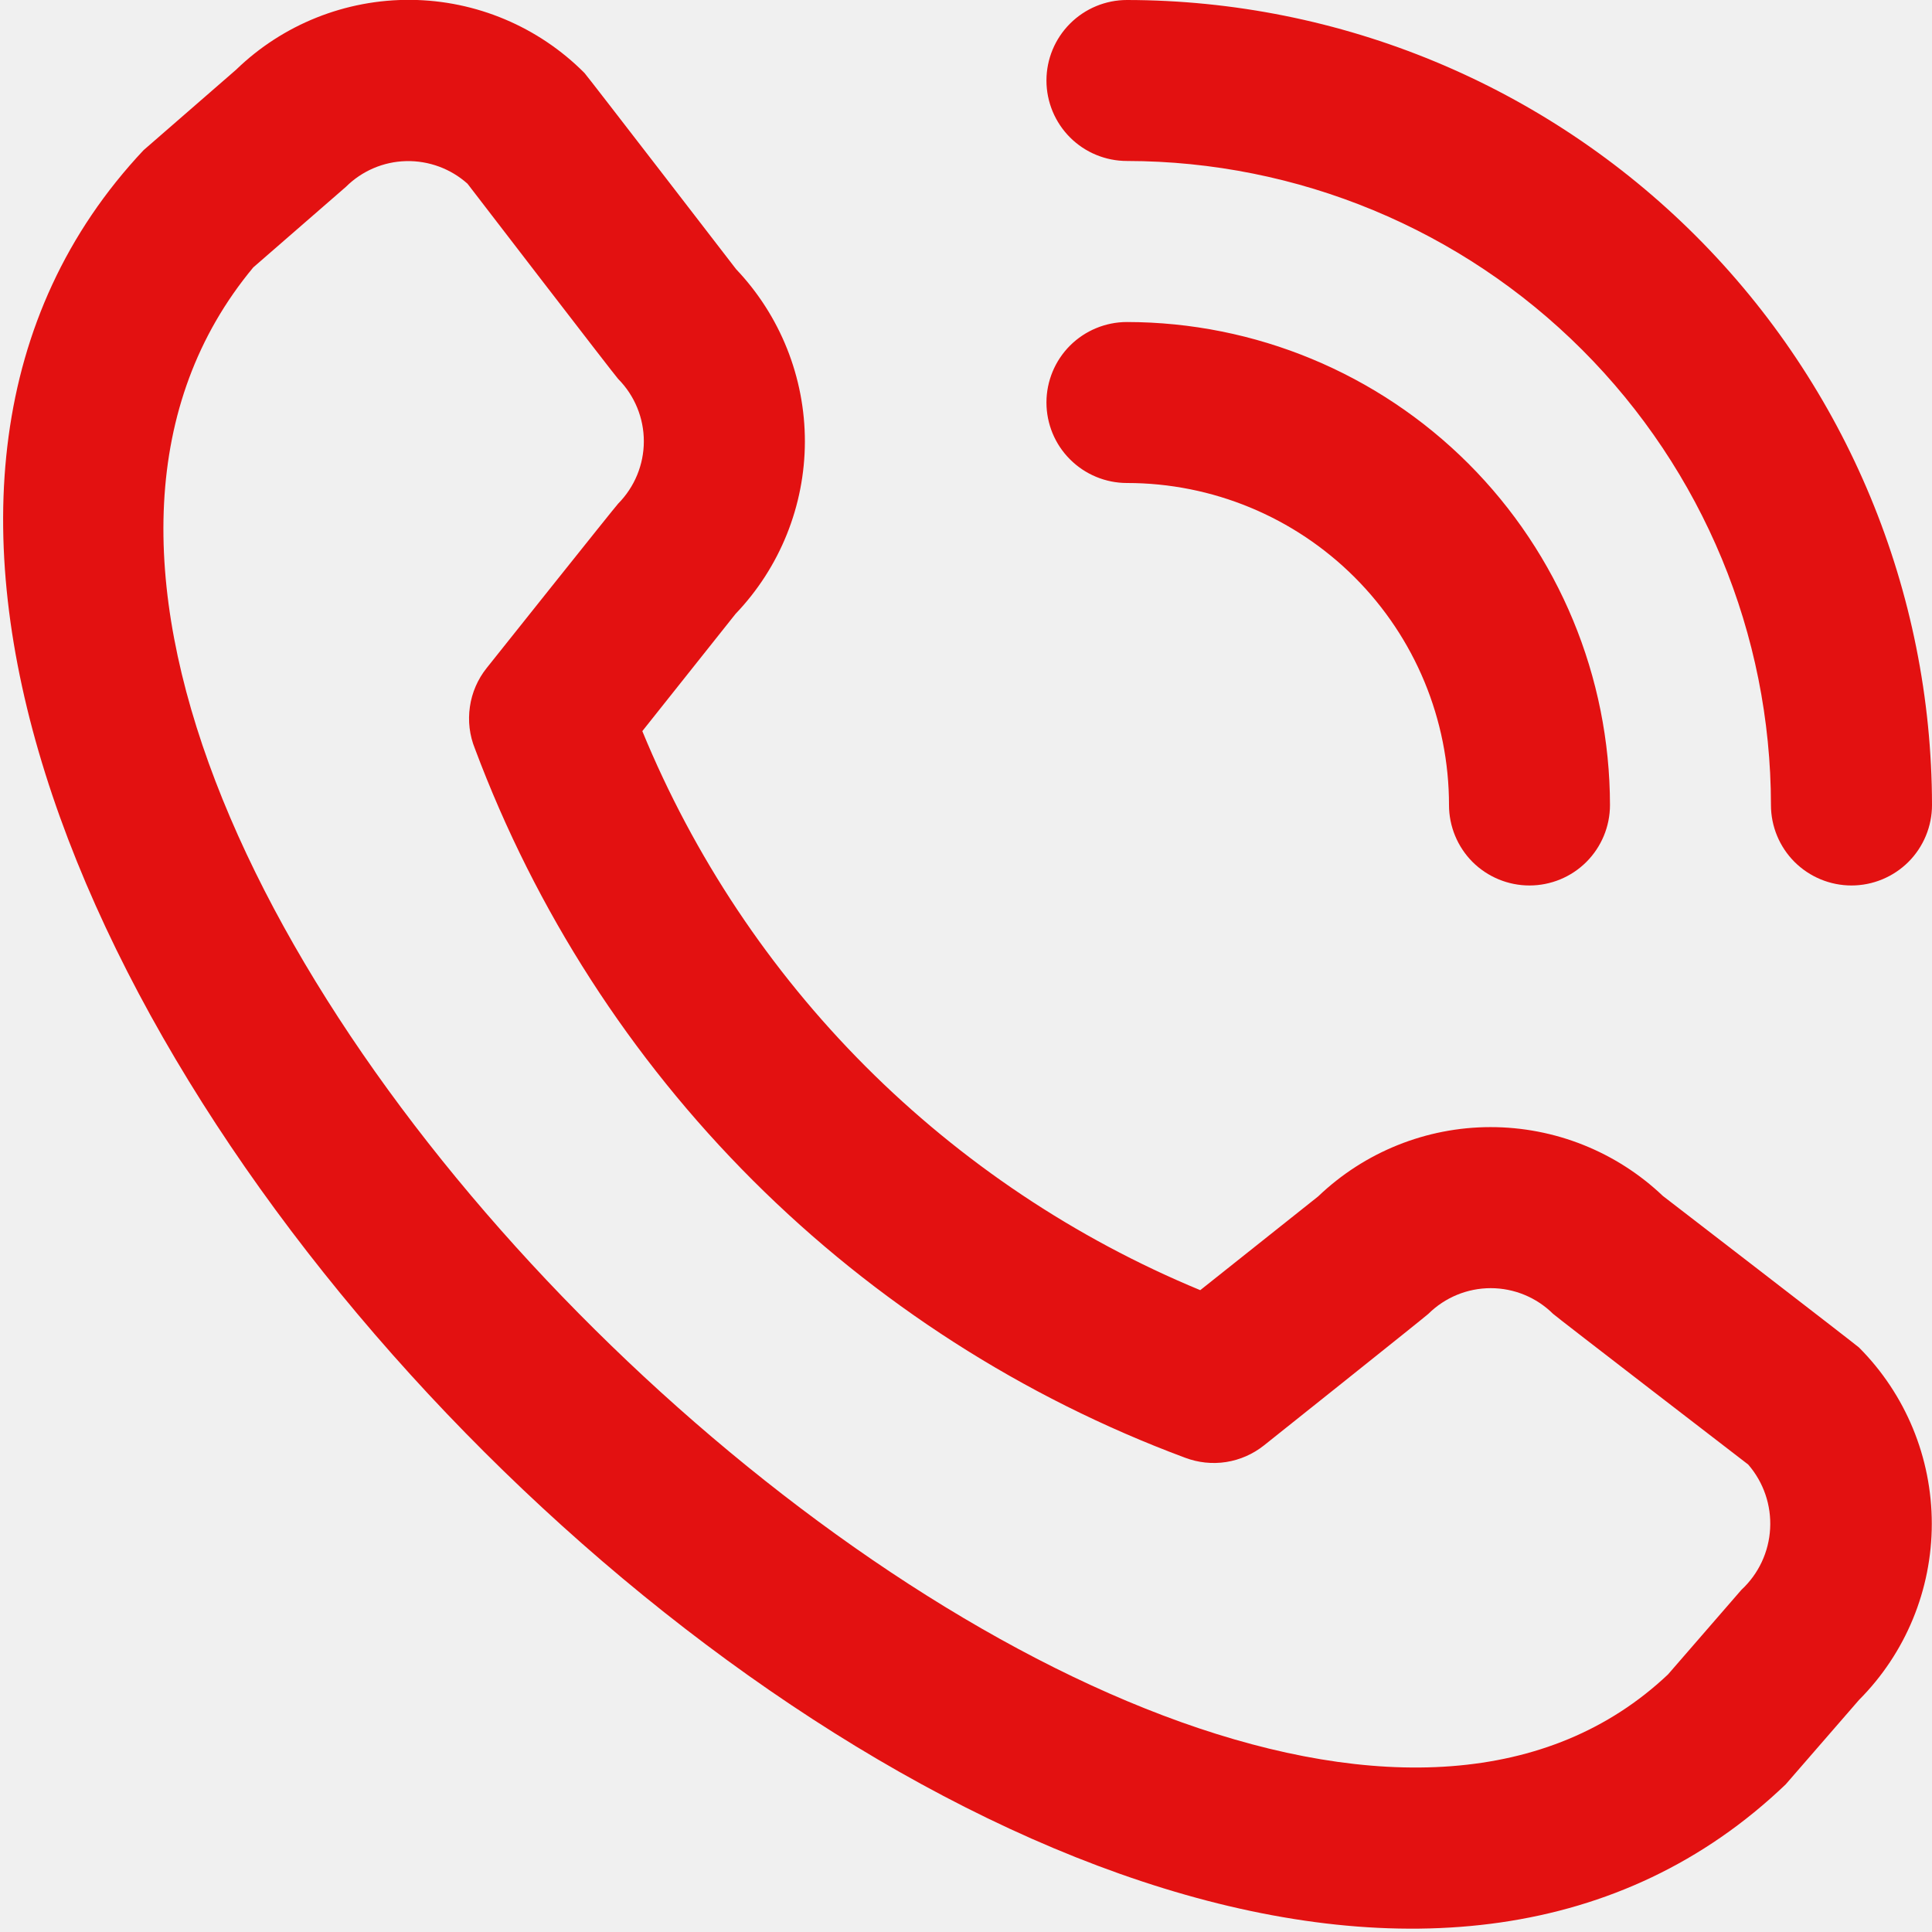
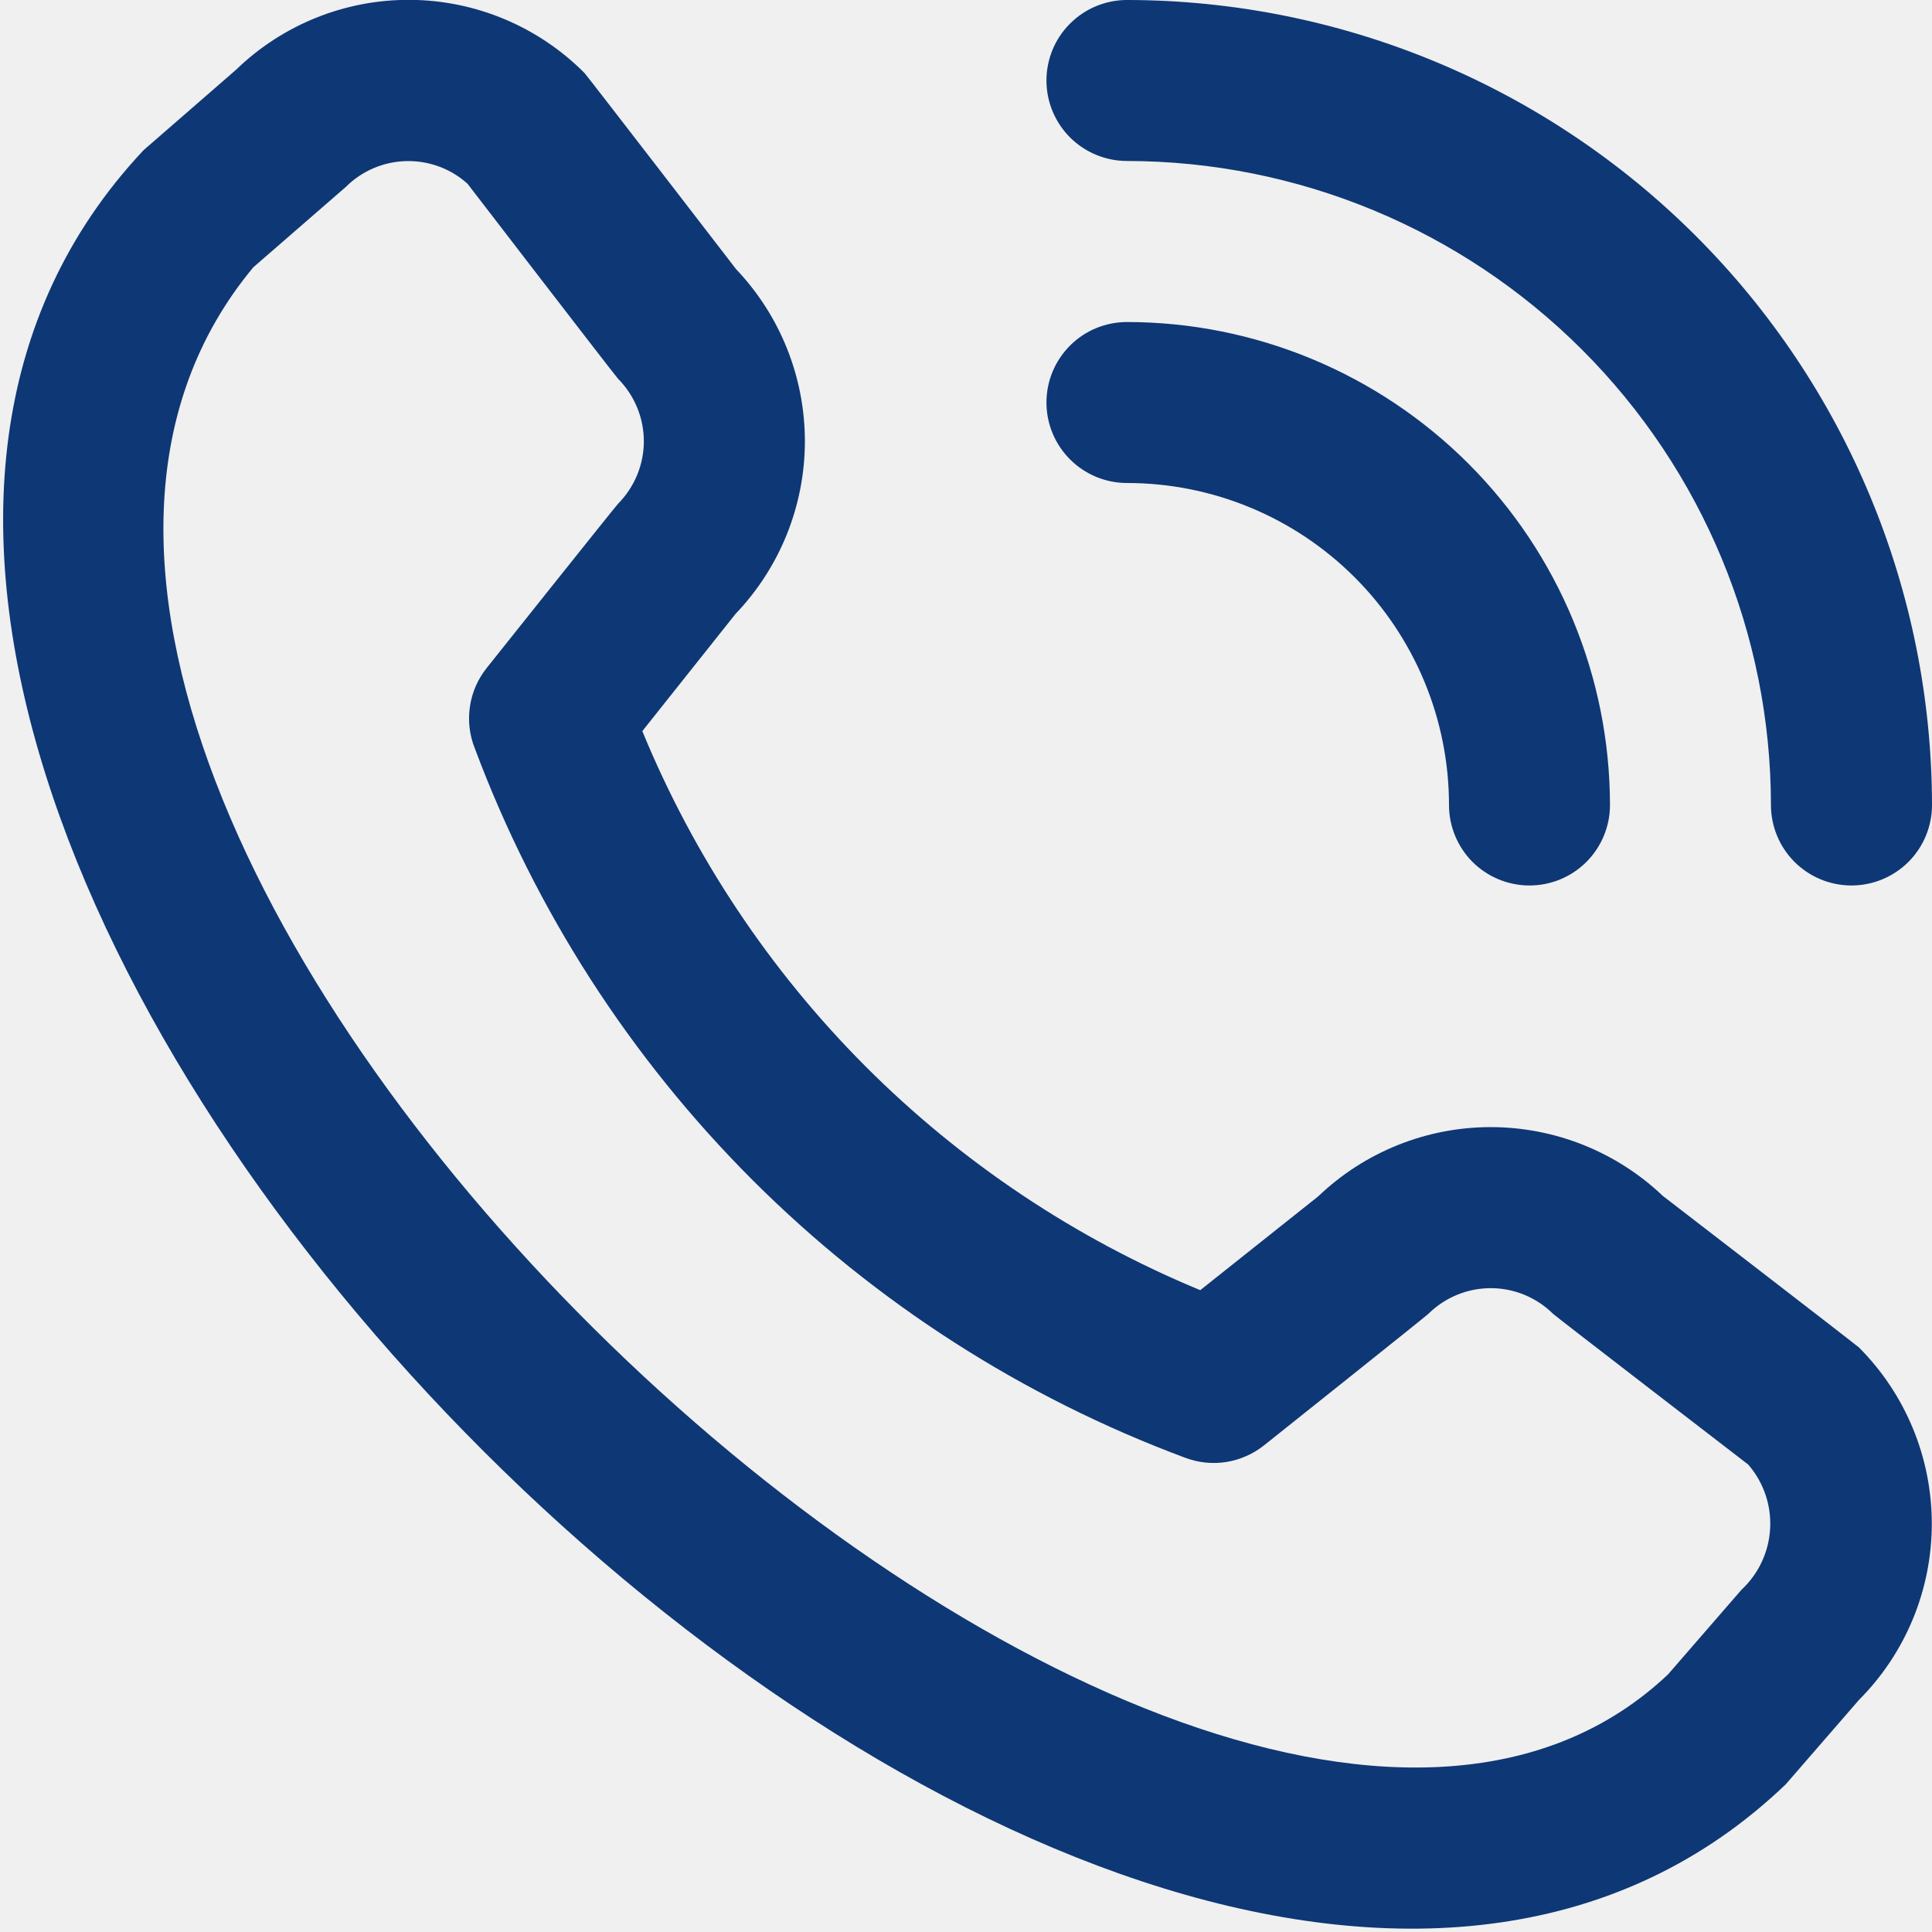
<svg xmlns="http://www.w3.org/2000/svg" width="28" height="28" viewBox="0 0 28 28" fill="none">
-   <g clip-path="url(#clip0_180_72)">
-     <path d="M15.166 1.167C15.166 0.857 15.289 0.561 15.508 0.342C15.727 0.123 16.024 0 16.333 0C19.426 0.004 22.392 1.234 24.579 3.421C26.766 5.608 27.996 8.574 28 11.667C28 11.976 27.877 12.273 27.658 12.492C27.439 12.71 27.142 12.833 26.833 12.833C26.524 12.833 26.227 12.71 26.008 12.492C25.789 12.273 25.666 11.976 25.666 11.667C25.664 9.192 24.68 6.82 22.93 5.07C21.18 3.32 18.808 2.336 16.333 2.333C16.024 2.333 15.727 2.211 15.508 1.992C15.289 1.773 15.166 1.476 15.166 1.167V1.167ZM16.333 7C17.571 7 18.758 7.492 19.633 8.367C20.508 9.242 21 10.429 21 11.667C21 11.976 21.123 12.273 21.341 12.492C21.56 12.71 21.857 12.833 22.166 12.833C22.476 12.833 22.773 12.71 22.991 12.492C23.21 12.273 23.333 11.976 23.333 11.667C23.331 9.811 22.593 8.031 21.281 6.719C19.968 5.407 18.189 4.669 16.333 4.667C16.024 4.667 15.727 4.79 15.508 5.008C15.289 5.227 15.166 5.524 15.166 5.833C15.166 6.143 15.289 6.44 15.508 6.658C15.727 6.877 16.024 7 16.333 7V7ZM26.942 19.529C27.618 20.207 27.997 21.125 27.997 22.083C27.997 23.04 27.618 23.959 26.942 24.637L25.88 25.86C16.325 35.008 -6.927 11.762 2.08 2.177L3.422 1.01C4.1 0.353 5.011 -0.01 5.955 -0.002C6.9 0.007 7.803 0.387 8.47 1.057C8.506 1.093 10.668 3.901 10.668 3.901C11.309 4.575 11.666 5.471 11.665 6.401C11.663 7.331 11.303 8.225 10.66 8.897L9.309 10.596C10.056 12.412 11.155 14.063 12.543 15.454C13.931 16.844 15.58 17.947 17.395 18.698L19.104 17.339C19.776 16.696 20.67 16.336 21.6 16.335C22.53 16.334 23.425 16.691 24.099 17.332C24.099 17.332 26.905 19.493 26.942 19.529ZM25.336 21.225C25.336 21.225 22.544 19.077 22.508 19.041C22.268 18.803 21.943 18.669 21.605 18.669C21.266 18.669 20.942 18.803 20.701 19.041C20.67 19.074 18.317 20.949 18.317 20.949C18.158 21.075 17.969 21.158 17.769 21.189C17.569 21.22 17.364 21.198 17.174 21.126C14.823 20.251 12.687 18.88 10.911 17.107C9.136 15.334 7.762 13.2 6.883 10.85C6.805 10.658 6.78 10.449 6.81 10.244C6.839 10.039 6.923 9.845 7.052 9.683C7.052 9.683 8.927 7.329 8.959 7.299C9.197 7.058 9.331 6.734 9.331 6.395C9.331 6.057 9.197 5.732 8.959 5.492C8.922 5.457 6.775 2.662 6.775 2.662C6.531 2.444 6.212 2.327 5.885 2.335C5.557 2.343 5.245 2.477 5.013 2.708L3.671 3.875C-2.911 11.789 17.238 30.821 24.174 24.267L25.237 23.042C25.486 22.811 25.636 22.493 25.654 22.154C25.673 21.815 25.559 21.482 25.336 21.225V21.225Z" fill="#E31111" />
+   <g clip-path="url(#clip0_8_167)">
+     <path d="M15.166 1.167C15.166 0.857 15.289 0.56 15.508 0.342C15.727 0.123 16.024 -8.99973e-05 16.333 -8.99973e-05C19.426 0.003 22.392 1.234 24.579 3.421C26.766 5.608 27.996 8.573 28 11.667C28 11.976 27.877 12.273 27.658 12.492C27.439 12.71 27.142 12.833 26.833 12.833C26.524 12.833 26.227 12.71 26.008 12.492C25.789 12.273 25.666 11.976 25.666 11.667C25.664 9.192 24.68 6.82 22.93 5.07C21.18 3.32 18.808 2.336 16.333 2.333C16.024 2.333 15.727 2.21 15.508 1.992C15.289 1.773 15.166 1.476 15.166 1.167ZM16.333 7C17.571 7 18.758 7.492 19.633 8.367C20.508 9.242 21 10.429 21 11.667C21 11.976 21.123 12.273 21.341 12.492C21.56 12.71 21.857 12.833 22.166 12.833C22.476 12.833 22.773 12.71 22.991 12.492C23.21 12.273 23.333 11.976 23.333 11.667C23.331 9.811 22.593 8.031 21.281 6.719C19.968 5.407 18.189 4.668 16.333 4.667C16.024 4.667 15.727 4.789 15.508 5.008C15.289 5.227 15.166 5.524 15.166 5.833C15.166 6.143 15.289 6.439 15.508 6.658C15.727 6.877 16.024 7 16.333 7ZM26.942 19.529C27.618 20.207 27.997 21.125 27.997 22.083C27.997 23.04 27.618 23.958 26.942 24.636L25.88 25.86C16.325 35.008 -6.927 11.762 2.08 2.177L3.422 1.01C4.1 0.353 5.011 -0.011 5.955 -0.002C6.9 0.007 7.803 0.387 8.47 1.057C8.506 1.093 10.668 3.901 10.668 3.901C11.309 4.575 11.666 5.47 11.665 6.401C11.663 7.331 11.303 8.225 10.66 8.897L9.309 10.596C10.056 12.412 11.155 14.063 12.543 15.454C13.931 16.844 15.58 17.947 17.395 18.698L19.104 17.339C19.776 16.696 20.67 16.336 21.6 16.335C22.53 16.334 23.425 16.691 24.099 17.332C24.099 17.332 26.905 19.493 26.942 19.529ZM25.336 21.225C25.336 21.225 22.544 19.077 22.508 19.041C22.268 18.803 21.943 18.669 21.605 18.669C21.266 18.669 20.942 18.803 20.701 19.041C20.67 19.074 18.317 20.949 18.317 20.949C18.158 21.075 17.969 21.157 17.769 21.189C17.569 21.22 17.364 21.198 17.174 21.126C14.823 20.25 12.687 18.88 10.911 17.107C9.136 15.334 7.762 13.2 6.883 10.85C6.805 10.658 6.78 10.449 6.81 10.244C6.839 10.039 6.923 9.845 7.052 9.683C7.052 9.683 8.927 7.329 8.959 7.299C9.197 7.058 9.331 6.733 9.331 6.395C9.331 6.057 9.197 5.732 8.959 5.491C8.922 5.456 6.775 2.662 6.775 2.662C6.531 2.443 6.212 2.326 5.885 2.335C5.557 2.343 5.245 2.477 5.013 2.708L3.671 3.874C-2.911 11.789 17.238 30.821 24.174 24.267L25.237 23.042C25.486 22.811 25.636 22.492 25.654 22.153C25.673 21.814 25.559 21.482 25.336 21.225Z" fill="#0E3775" />
  </g>
  <defs>
-     <clipPath id="clip0_180_72">
+     <clipPath id="clip0_8_167">
      <rect width="28" height="28" fill="white" />
    </clipPath>
  </defs>
</svg>
